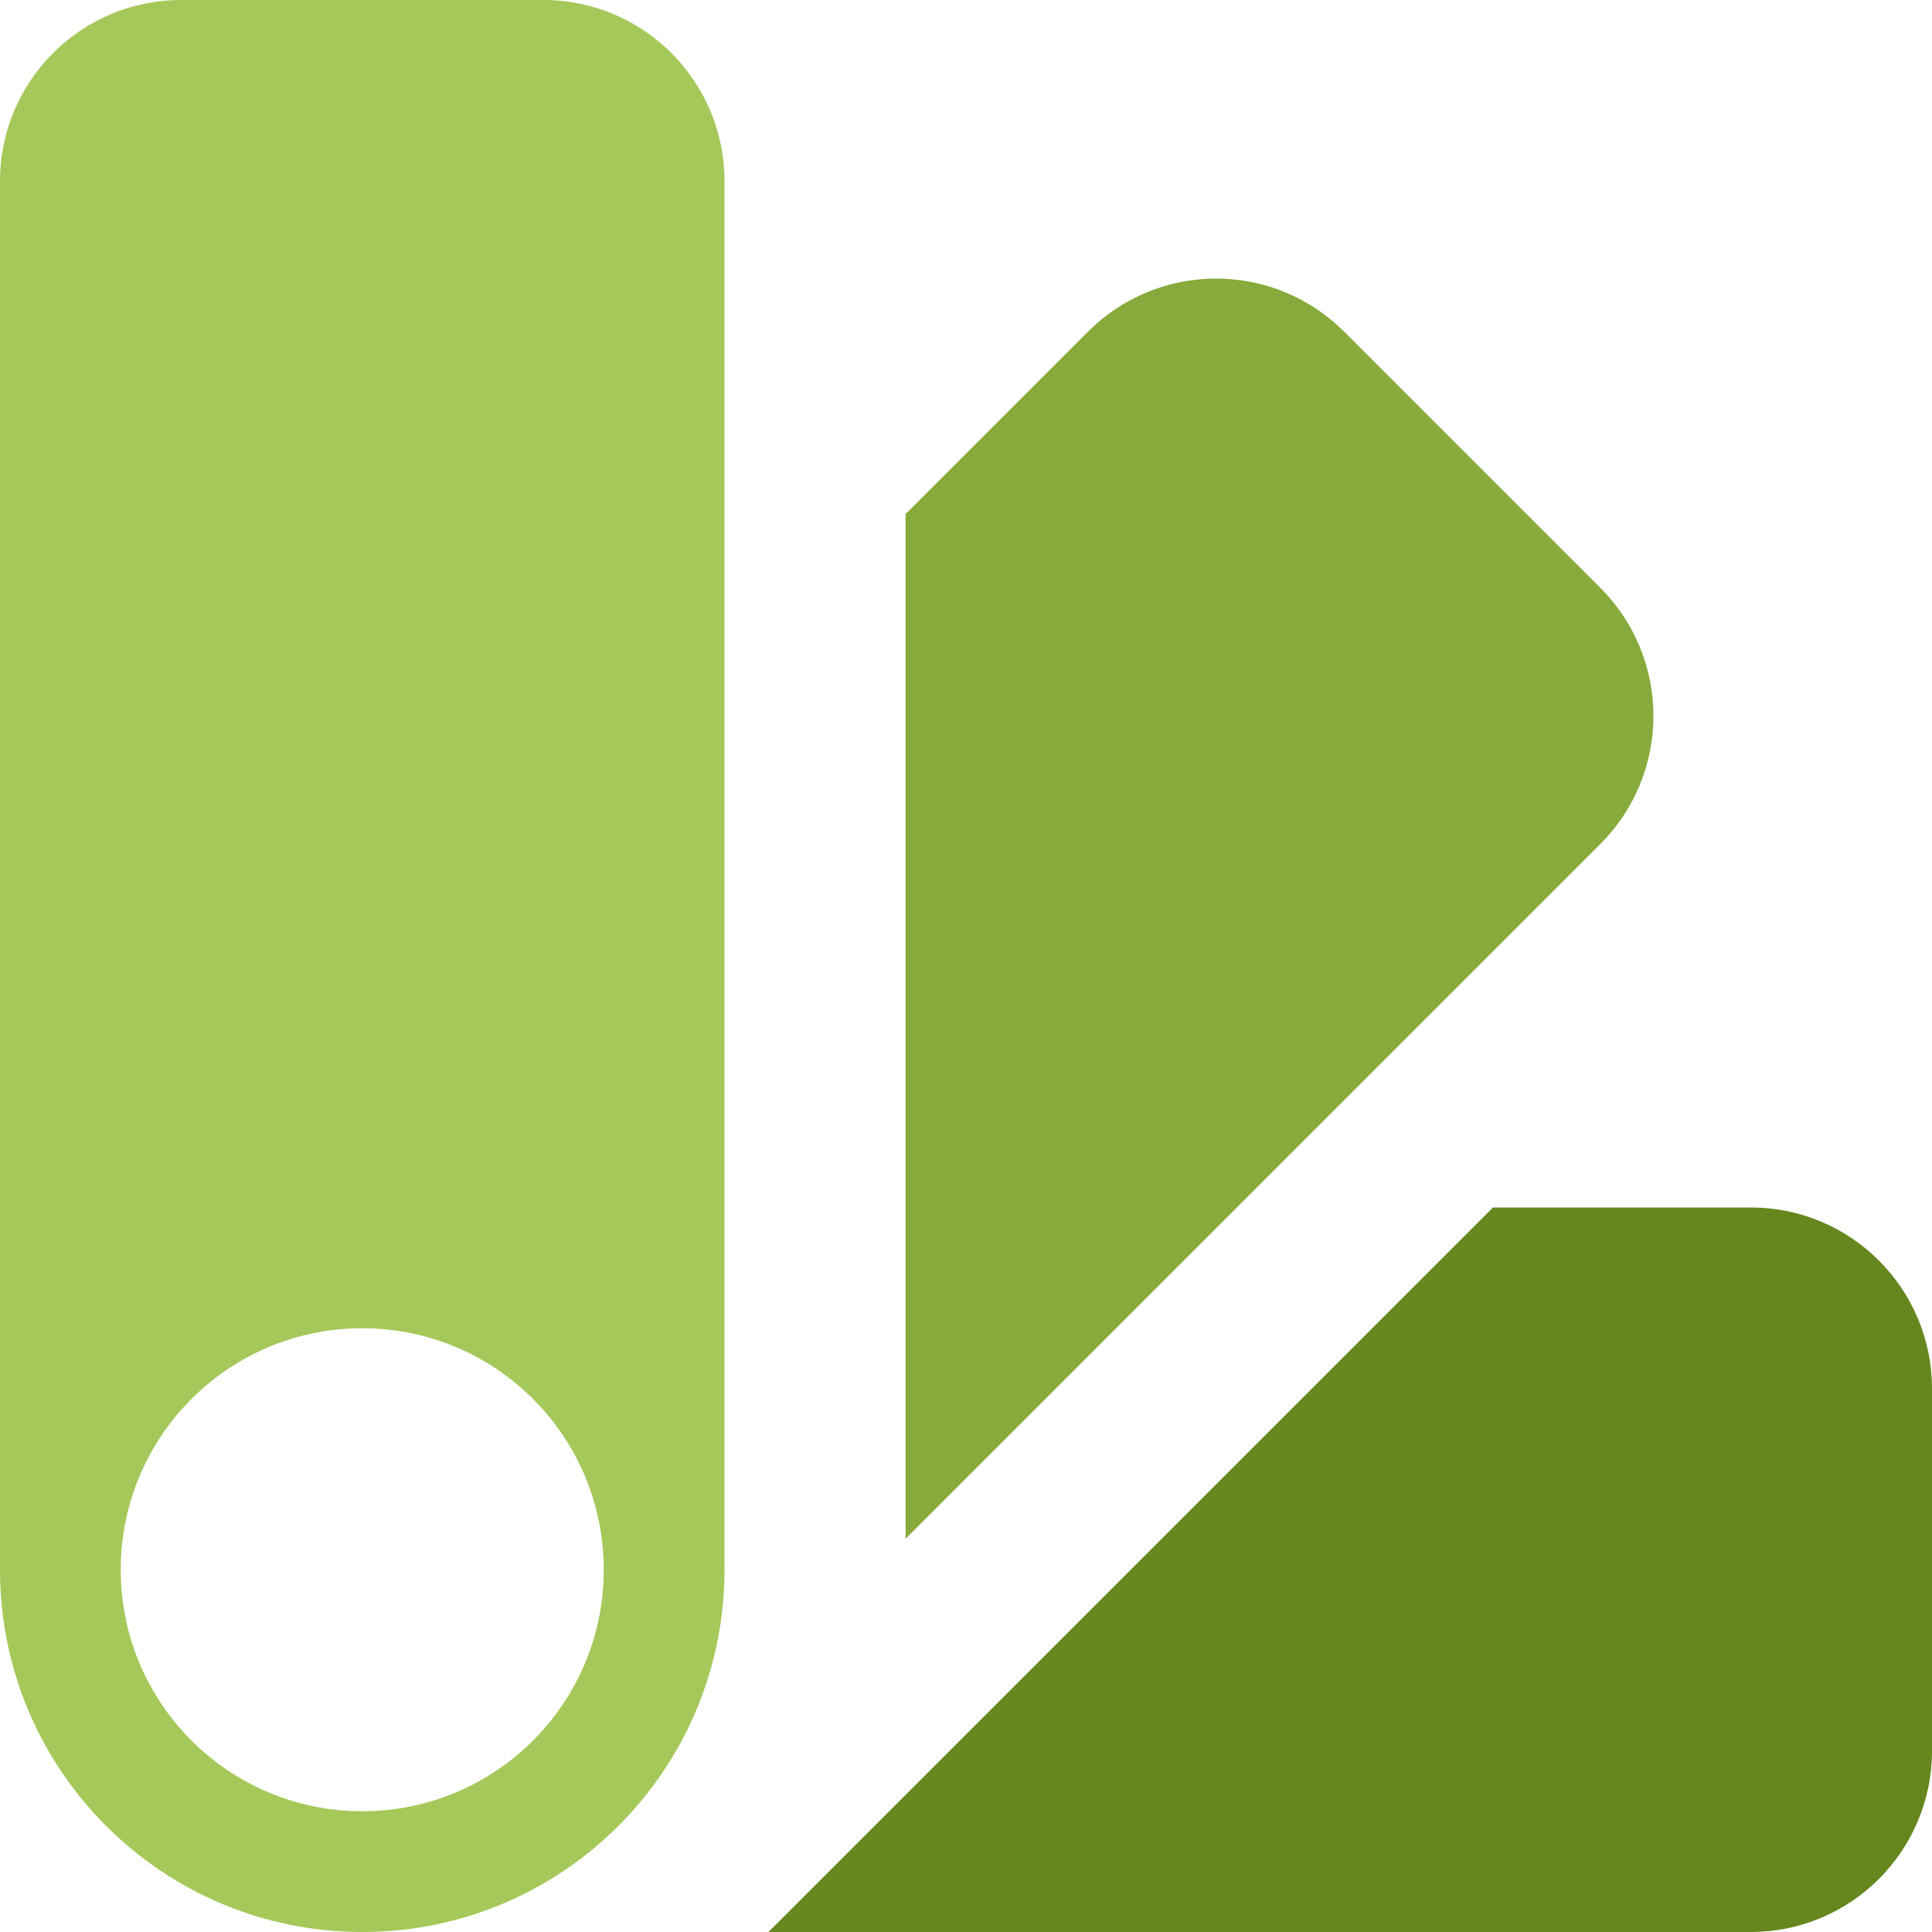
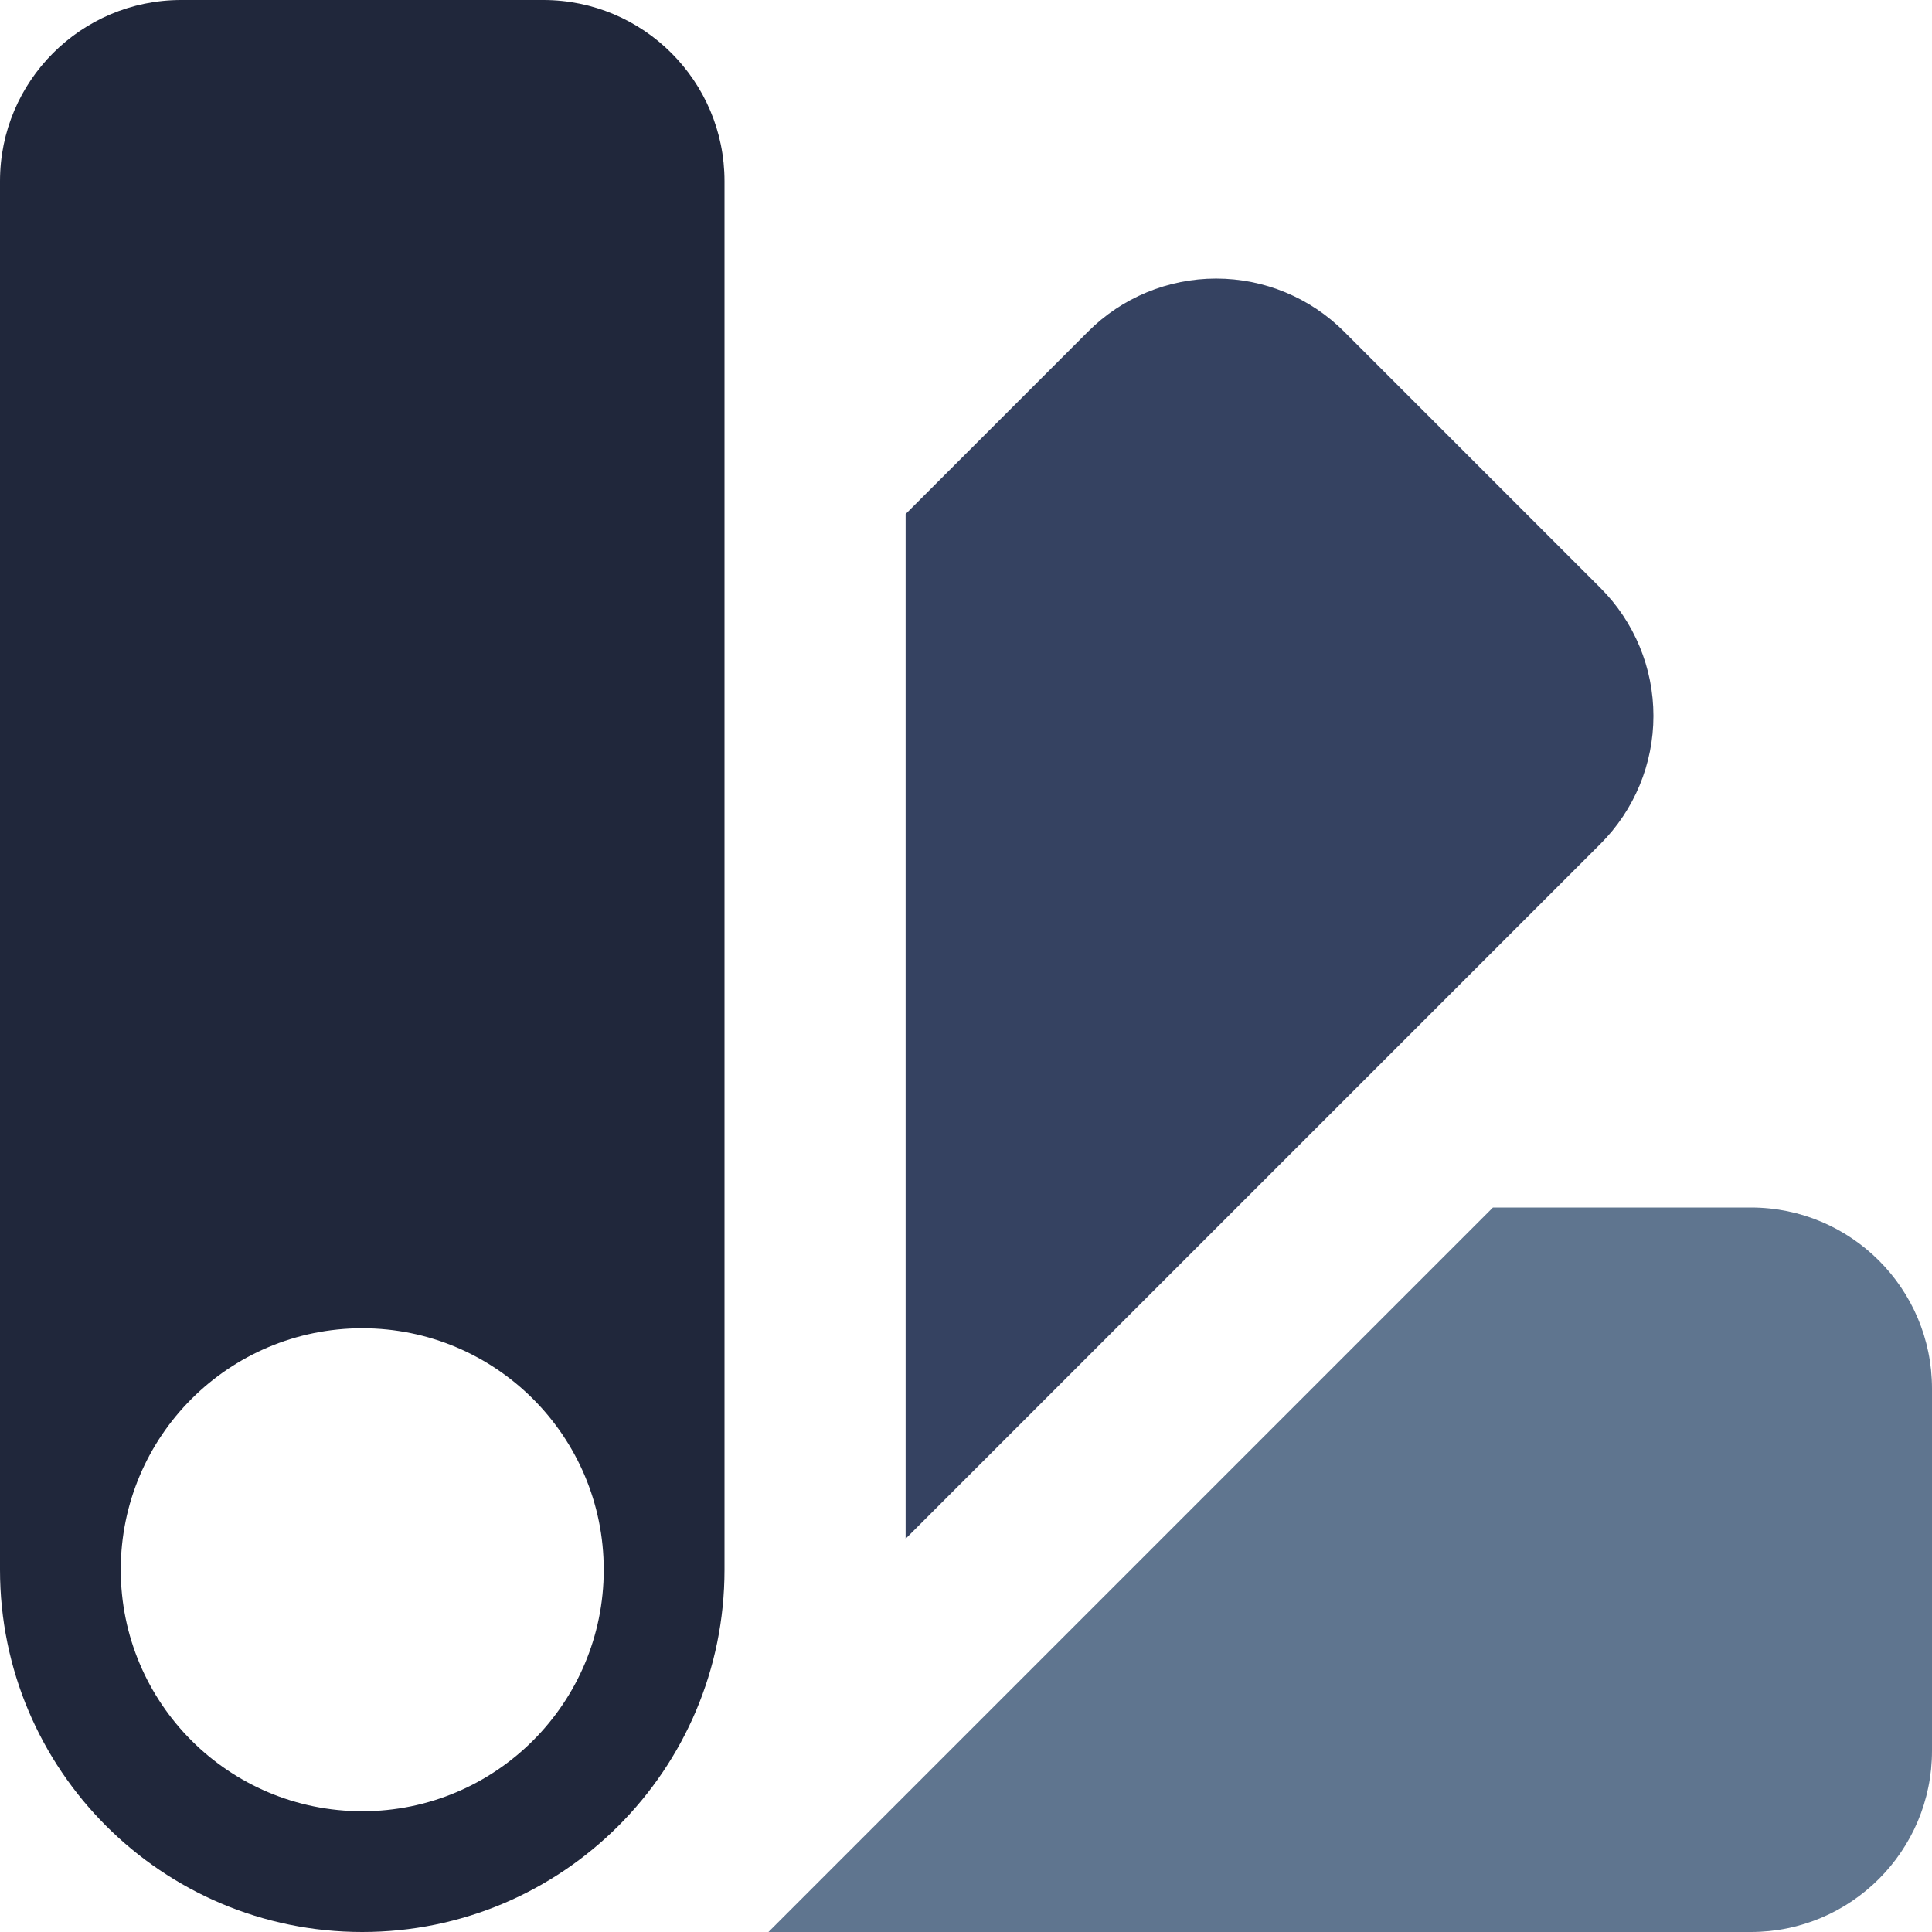
<svg xmlns="http://www.w3.org/2000/svg" viewBox="0 0 16 16">
  <g fill="none" fill-rule="nonzero">
-     <path d="M4.5 0C5.328 0 6 .672 6 1.5V13c0 1.657-1.343 3-3 3s-3-1.343-3-3V1.5C0 .672.672 0 1.5 0ZM3 11c-1.105 0-2 .895-2 2s.895 2 2 2 2-.895 2-2-.895-2-2-2Z" fill="#A5C85A" />
-     <path d="M7.5 12.743V4.257l1.51-1.51c.281-.282.663-.44 1.061-.44.398 0 .78.158 1.061.44l2.121 2.121c.282.281.44.663.44 1.061 0 .398-.158.78-.44 1.061L7.5 12.743Z" fill="#86AA3B" />
-     <path d="M6.364 16H14.5c.828 0 1.5-.672 1.5-1.5v-3c0-.828-.672-1.5-1.5-1.5h-2.136l-6 6Z" fill="#66871E" />
+     <path d="M4.5 0C5.328 0 6 .672 6 1.5V13c0 1.657-1.343 3-3 3s-3-1.343-3-3V1.5C0 .672.672 0 1.5 0ZM3 11c-1.105 0-2 .895-2 2s.895 2 2 2 2-.895 2-2-.895-2-2-2Z" fill="#20273B" />
+     <path d="M7.5 12.743V4.257l1.51-1.51c.281-.282.663-.44 1.061-.44.398 0 .78.158 1.061.44l2.121 2.121c.282.281.44.663.44 1.061 0 .398-.158.78-.44 1.061L7.5 12.743Z" fill="#354261" />
+     <path d="M6.364 16H14.5c.828 0 1.5-.672 1.5-1.5v-3c0-.828-.672-1.5-1.5-1.5h-2.136l-6 6Z" fill="#5F758F" />
  </g>
</svg>
